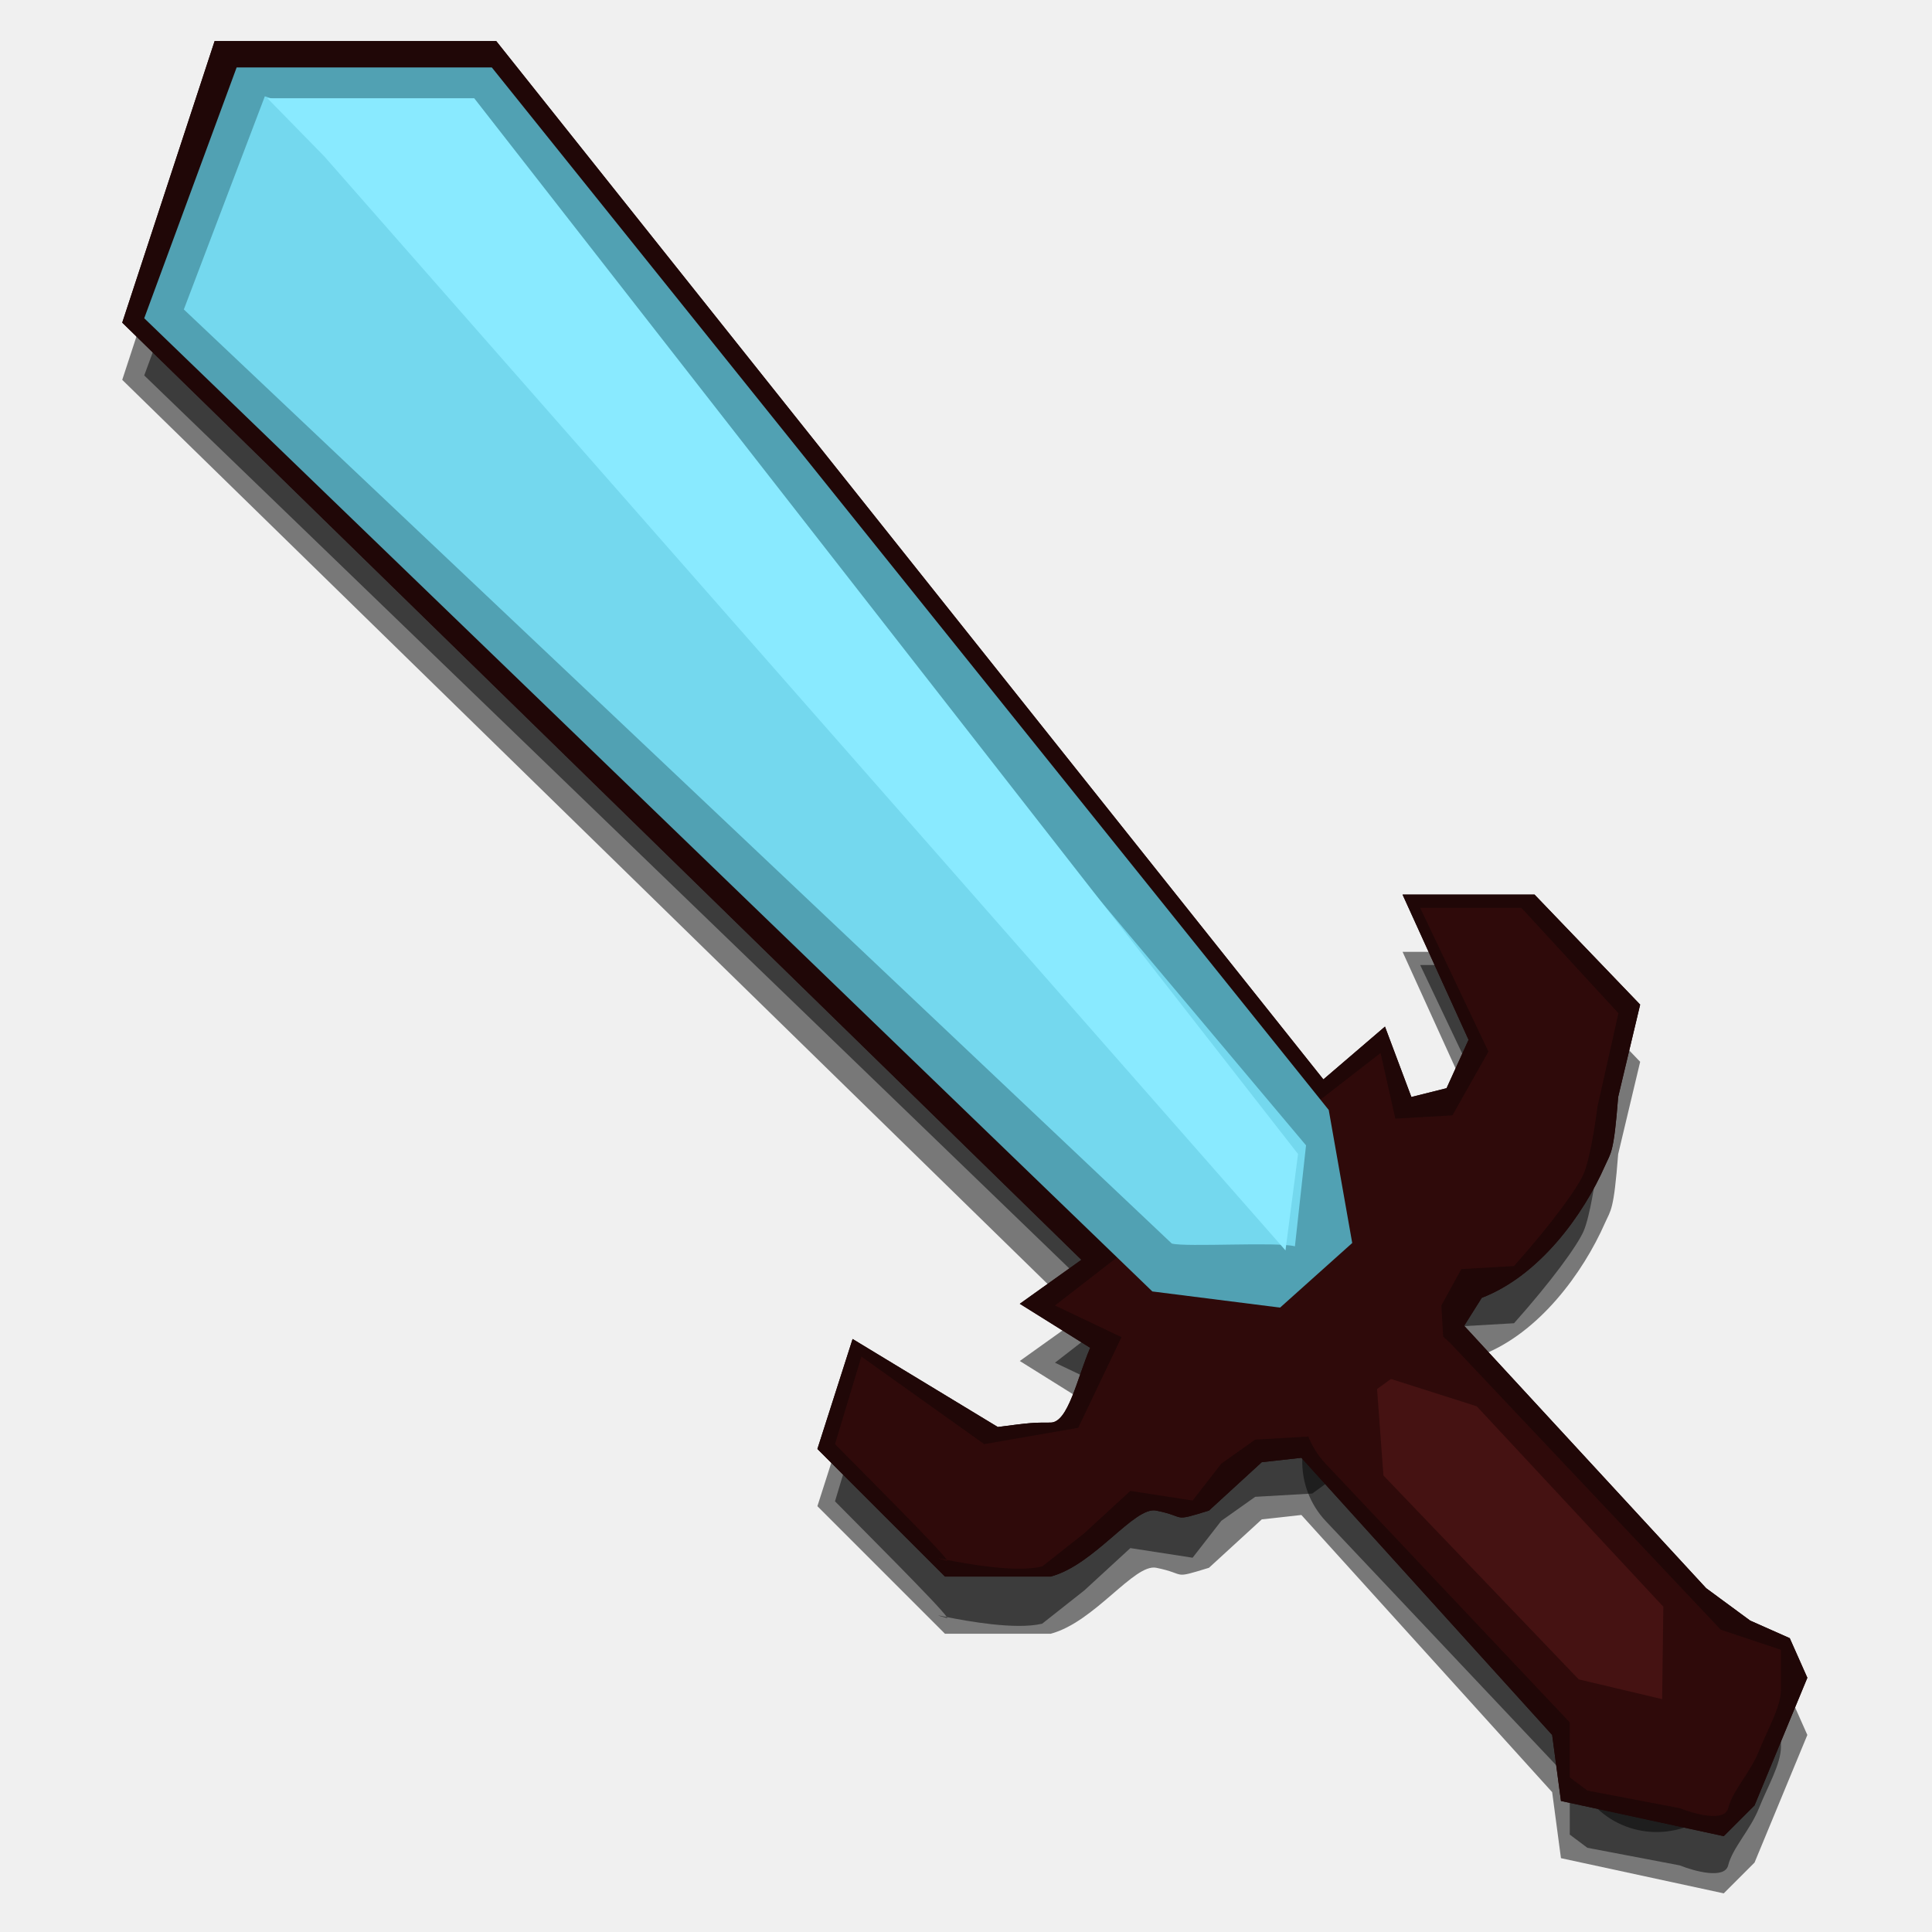
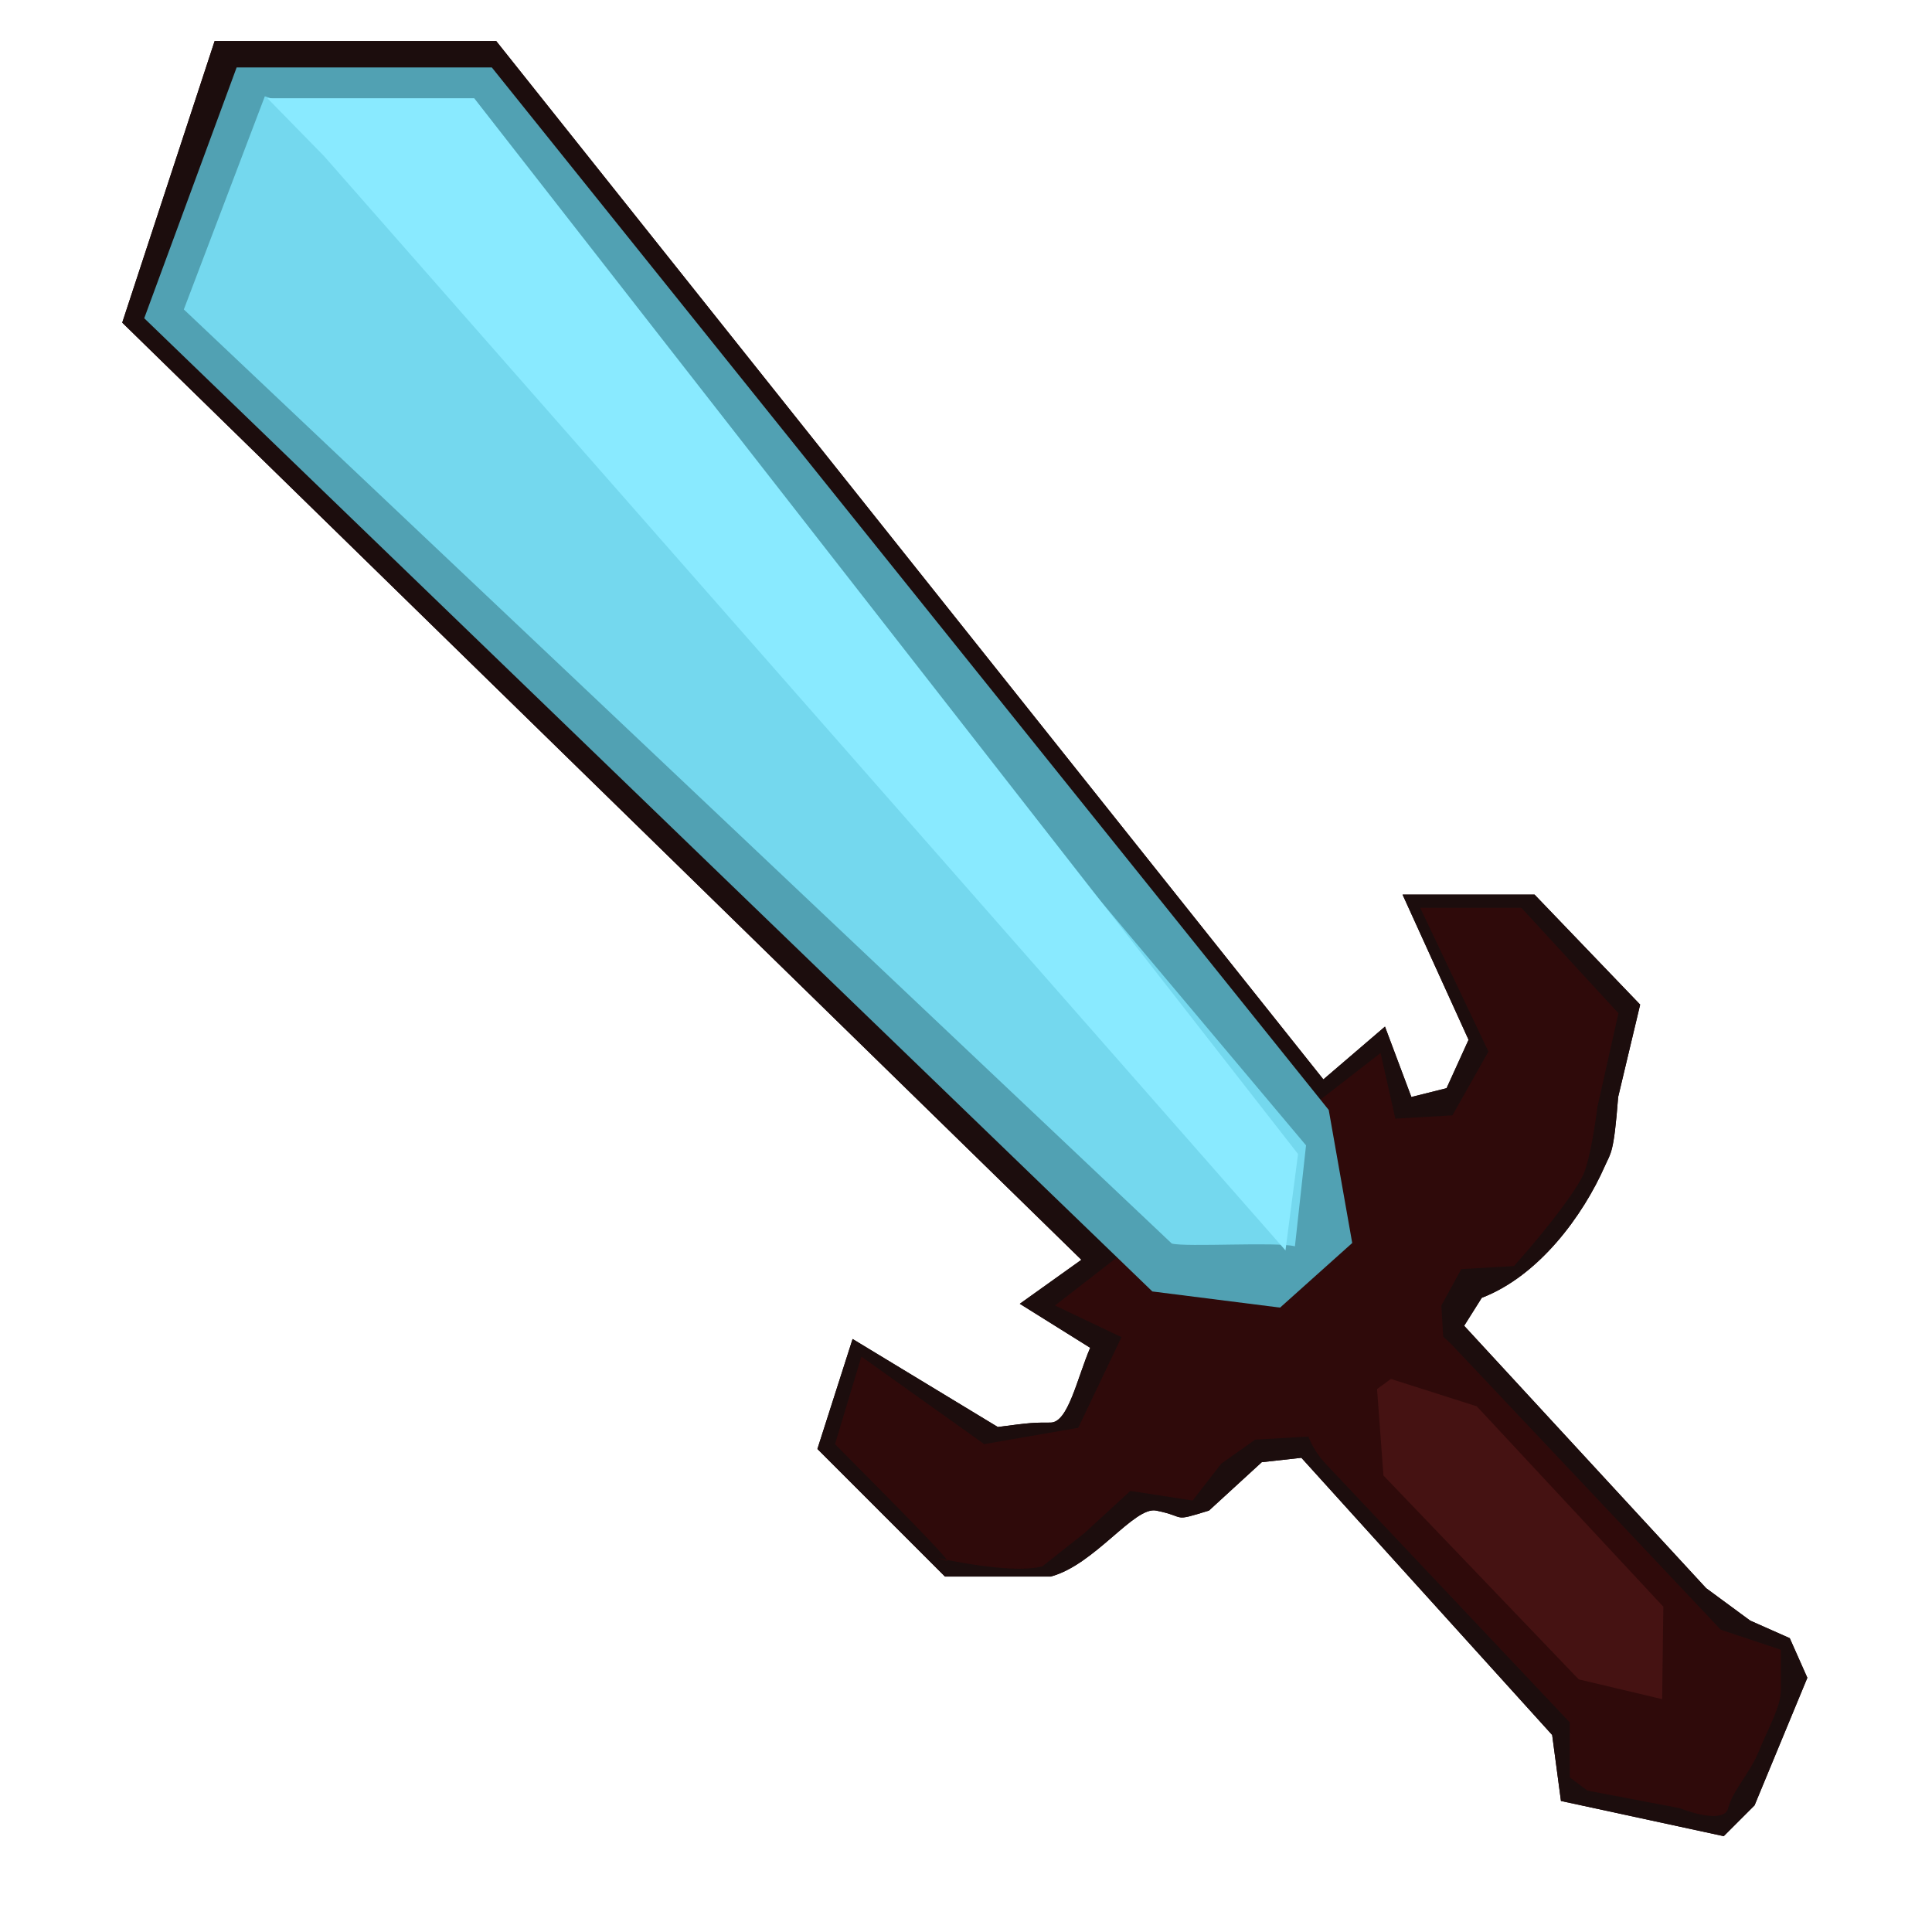
<svg xmlns="http://www.w3.org/2000/svg" width="400" height="400" viewBox="0 0 400 400" fill="none">
-   <path d="M323.18 384.713L321.359 371.049L269.436 313.66L261.237 314.571L250.306 324.591C242.412 327.021 245.878 325.892 239.375 324.591C234.821 323.681 226.622 335.849 217.513 338.255H195.651L169.234 311.838L176.521 289.065L206.582 307.284C213.566 306.373 213.869 306.373 217.513 306.373C221.157 306.373 222.979 297.264 225.711 290.887L211.137 281.778L223.889 272.669L25.308 78.641L44.437 20.342H102.736L273.99 235.321L286.743 224.39L292.209 238.964L299.496 237.143L304.051 227.122L290.387 197.062H317.715L339.577 219.835L335.022 238.964C334.112 250.806 333.5 250.463 332.29 253.213C327.735 263.559 318.626 275.986 306.784 280.54L303.14 286.333L353.241 340.661L362.35 347.365L370.549 351.008L374.192 359.207L363.261 385.624L356.885 392L323.18 384.713Z" fill="black" fill-opacity="0.5" />
-   <path d="M274.52 314.967C267.712 307.755 268.04 296.389 275.252 289.582C282.465 282.774 293.83 283.102 300.638 290.314L356.05 349.02C362.858 356.232 362.53 367.598 355.318 374.406C348.105 381.213 336.74 380.885 329.932 373.673L274.52 314.967Z" fill="black" fill-opacity="0.5" />
-   <path d="M325.002 379.831V367.078L352.33 347.949L368.727 353.414V361.613C368.727 365.256 365.994 369.811 364.172 374.366C362.35 378.92 358.707 382.564 357.796 386.208C357.067 389.123 350.812 387.422 347.776 386.208L328.646 382.564L325.002 379.831Z" fill="black" fill-opacity="0.5" />
-   <path d="M271.698 309.22L259.876 309.901L252.862 314.868L246.916 322.51L234.027 320.516L224.495 329.278L215.768 336.168C210.24 337.488 200.119 335.607 196.031 334.797C196.131 334.958 196.136 335.03 196.035 335.001C193.412 334.245 193.908 334.377 196.031 334.797C194.752 332.732 177.949 315.992 172.878 310.832L178.343 292.709L203.766 310.832L223.237 307.452L232.192 288.687L218.424 282.131L285.832 229.855L288.892 243.445L300.714 242.763L308.165 229.56L294.031 199.795L314.982 199.795L335.08 221.621L330.725 241.033C330.311 244.403 329.161 251.89 327.874 254.884C326.586 257.878 321.175 265.307 313.462 273.964L302.549 274.593L298.422 282.131L298.841 289.406L271.698 309.22Z" fill="black" fill-opacity="0.5" />
-   <path d="M29.862 77.731L238.582 279.224L265.027 282.568L279.963 269.192L275.102 241.652L101.826 25.808L48.992 25.808L29.862 77.731Z" fill="black" fill-opacity="0.5" />
-   <path d="M268.102 269.881C264.48 268.888 245.501 270.097 242.603 269.302L38.061 75.909L54.835 31.777L100.949 47.404L270.4 248.977L268.102 269.881Z" fill="black" fill-opacity="0.5" />
-   <path d="M98.182 32.184L55.368 32.184L67.114 44.189L266.145 270.723L268.745 250.769L98.182 32.184Z" fill="black" fill-opacity="0.5" />
+   <rect width="400" height="400" fill="white" />
  <path d="M323.18 372.871L321.359 359.207L269.436 301.818L261.237 302.729L250.306 312.749C242.412 315.179 245.878 314.05 239.375 312.749C234.821 311.838 226.622 324.007 217.513 326.413H195.651L169.234 299.996L176.521 277.223L206.582 295.442C213.566 294.531 213.869 294.531 217.513 294.531C221.157 294.531 222.979 285.422 225.711 279.045L211.137 269.936L223.889 260.827L25.308 66.799L44.437 8.5H102.736L273.99 223.479L286.743 212.548L292.209 227.122L299.496 225.3L304.051 215.28L290.387 185.22H317.715L339.577 207.993L335.022 227.122C334.112 238.964 333.5 238.62 332.29 241.371C327.735 251.717 318.626 264.144 306.784 268.698L303.14 274.49L353.241 328.819L362.35 335.523L370.549 339.166L374.192 347.365L363.261 373.781L356.885 380.158L323.18 372.871Z" fill="#200707" />
  <path d="M274.52 303.125C267.712 295.913 268.04 284.547 275.252 277.74C282.465 270.932 293.83 271.26 300.638 278.472L356.05 337.178C362.858 344.39 362.53 355.756 355.318 362.563C348.105 369.371 336.74 369.043 329.932 361.831L274.52 303.125Z" fill="#2F0A0A" />
  <path d="M325.002 367.989V355.236L352.33 336.107L368.727 341.572V349.771C368.727 353.414 365.994 357.969 364.172 362.524C362.35 367.078 358.707 370.722 357.796 374.366C357.067 377.281 350.812 375.58 347.776 374.366L328.646 370.722L325.002 367.989Z" fill="#2F0A0A" />
  <path d="M286.427 305.484L284.878 284.511L305.745 291.16L344.376 332.659L344.127 351.787L326.856 347.697L286.427 305.484Z" fill="#451212" />
  <path d="M271.698 297.378L259.876 298.059L252.862 303.026L246.916 310.668L234.027 308.674L224.495 317.436L215.768 324.326C210.24 325.646 200.119 323.765 196.031 322.955C196.131 323.116 196.136 323.188 196.035 323.159C193.412 322.403 193.908 322.535 196.031 322.955C194.752 320.89 177.949 304.15 172.878 298.99L178.343 280.867L203.766 298.99L223.237 295.61L232.192 276.845L218.424 270.288L285.832 218.013L288.892 231.603L300.714 230.921L308.165 217.718L294.031 187.953L314.982 187.953L335.08 209.779L330.725 229.191C330.311 232.56 329.161 240.048 327.874 243.042C326.586 246.036 321.175 253.465 313.462 262.122L302.549 262.751L298.422 270.288L298.841 277.564L271.698 297.378Z" fill="#2F0A0A" />
  <path d="M29.862 65.888L238.582 267.382L265.027 270.726L279.963 257.35L275.102 229.81L101.826 13.966L48.992 13.966L29.862 65.888Z" fill="#51A1B3" />
  <path d="M268.102 258.039C264.48 257.046 245.501 258.255 242.603 257.46L38.061 64.067L54.835 19.935L100.949 35.562L270.4 237.135L268.102 258.039Z" fill="#74D8EE" />
  <path d="M98.182 20.342L55.368 20.342L67.114 32.347L266.145 258.881L268.745 238.927L98.182 20.342Z" fill="#89EAFF" />
-   <path d="M323.18 372.871L321.359 359.207L269.436 301.818L261.237 302.729L250.306 312.749C242.412 315.179 245.878 314.05 239.375 312.749C234.821 311.838 226.622 324.007 217.513 326.413H195.651L169.234 299.996L176.521 277.223L206.582 295.442C213.566 294.531 213.869 294.531 217.513 294.531C221.157 294.531 222.979 285.422 225.711 279.045L211.137 269.936L223.889 260.827L25.308 66.799L44.437 8.5H102.736L273.99 223.479L286.743 212.548L292.209 227.122L299.496 225.3L304.051 215.28L290.387 185.22H317.715L339.577 207.993L335.022 227.122C334.112 238.964 333.5 238.62 332.29 241.371C327.735 251.717 318.626 264.144 306.784 268.698L303.14 274.49L353.241 328.819L362.35 335.523L370.549 339.166L374.192 347.365L363.261 373.781L356.885 380.158L323.18 372.871Z" fill="#200707" />
+   <path d="M323.18 372.871L321.359 359.207L269.436 301.818L261.237 302.729L250.306 312.749C242.412 315.179 245.878 314.05 239.375 312.749C234.821 311.838 226.622 324.007 217.513 326.413H195.651L169.234 299.996L176.521 277.223L206.582 295.442C213.566 294.531 213.869 294.531 217.513 294.531C221.157 294.531 222.979 285.422 225.711 279.045L211.137 269.936L223.889 260.827L25.308 66.799L44.437 8.5H102.736L273.99 223.479L286.743 212.548L292.209 227.122L299.496 225.3L304.051 215.28L290.387 185.22H317.715L339.577 207.993L335.022 227.122C334.112 238.964 333.5 238.62 332.29 241.371C327.735 251.717 318.626 264.144 306.784 268.698L303.14 274.49L353.241 328.819L362.35 335.523L370.549 339.166L374.192 347.365L363.261 373.781L356.885 380.158L323.18 372.871Z" fill="#1C0D0D" />
  <path d="M274.52 303.125C267.712 295.913 268.04 284.547 275.252 277.74C282.465 270.932 293.83 271.26 300.638 278.472L356.05 337.178C362.858 344.39 362.53 355.756 355.318 362.563C348.105 369.371 336.74 369.043 329.932 361.831L274.52 303.125Z" fill="#2F0A0A" />
  <path d="M325.002 367.989V355.236L352.33 336.107L368.727 341.572V349.771C368.727 353.414 365.994 357.969 364.172 362.524C362.35 367.078 358.707 370.722 357.796 374.366C357.067 377.281 350.812 375.58 347.776 374.366L328.646 370.722L325.002 367.989Z" fill="#2F0A0A" />
  <path d="M286.427 305.484L284.878 284.511L305.745 291.16L344.376 332.659L344.127 351.787L326.856 347.697L286.427 305.484Z" fill="#451212" />
  <path d="M271.698 297.378L259.876 298.059L252.862 303.026L246.916 310.668L234.027 308.674L224.495 317.436L215.768 324.326C210.24 325.646 200.119 323.765 196.031 322.955C196.131 323.116 196.136 323.188 196.035 323.159C193.412 322.403 193.908 322.535 196.031 322.955C194.752 320.89 177.949 304.15 172.878 298.99L178.343 280.867L203.766 298.99L223.237 295.61L232.192 276.845L218.424 270.288L285.832 218.013L288.892 231.603L300.714 230.921L308.165 217.718L294.031 187.953L314.982 187.953L335.08 209.779L330.725 229.191C330.311 232.56 329.161 240.048 327.874 243.042C326.586 246.036 321.175 253.465 313.462 262.122L302.549 262.751L298.422 270.288L298.841 277.564L271.698 297.378Z" fill="#2F0A0A" />
  <path d="M29.862 65.888L238.582 267.382L265.027 270.726L279.963 257.35L275.102 229.81L101.826 13.966L48.992 13.966L29.862 65.888Z" fill="#51A1B3" />
  <path d="M268.102 258.039C264.48 257.046 245.501 258.255 242.603 257.46L38.061 64.067L54.835 19.935L100.949 35.562L270.4 237.135L268.102 258.039Z" fill="#74D8EE" />
  <path d="M98.182 20.342L55.368 20.342L67.114 32.347L266.145 258.881L268.745 238.927L98.182 20.342Z" fill="#89EAFF" />
</svg>
